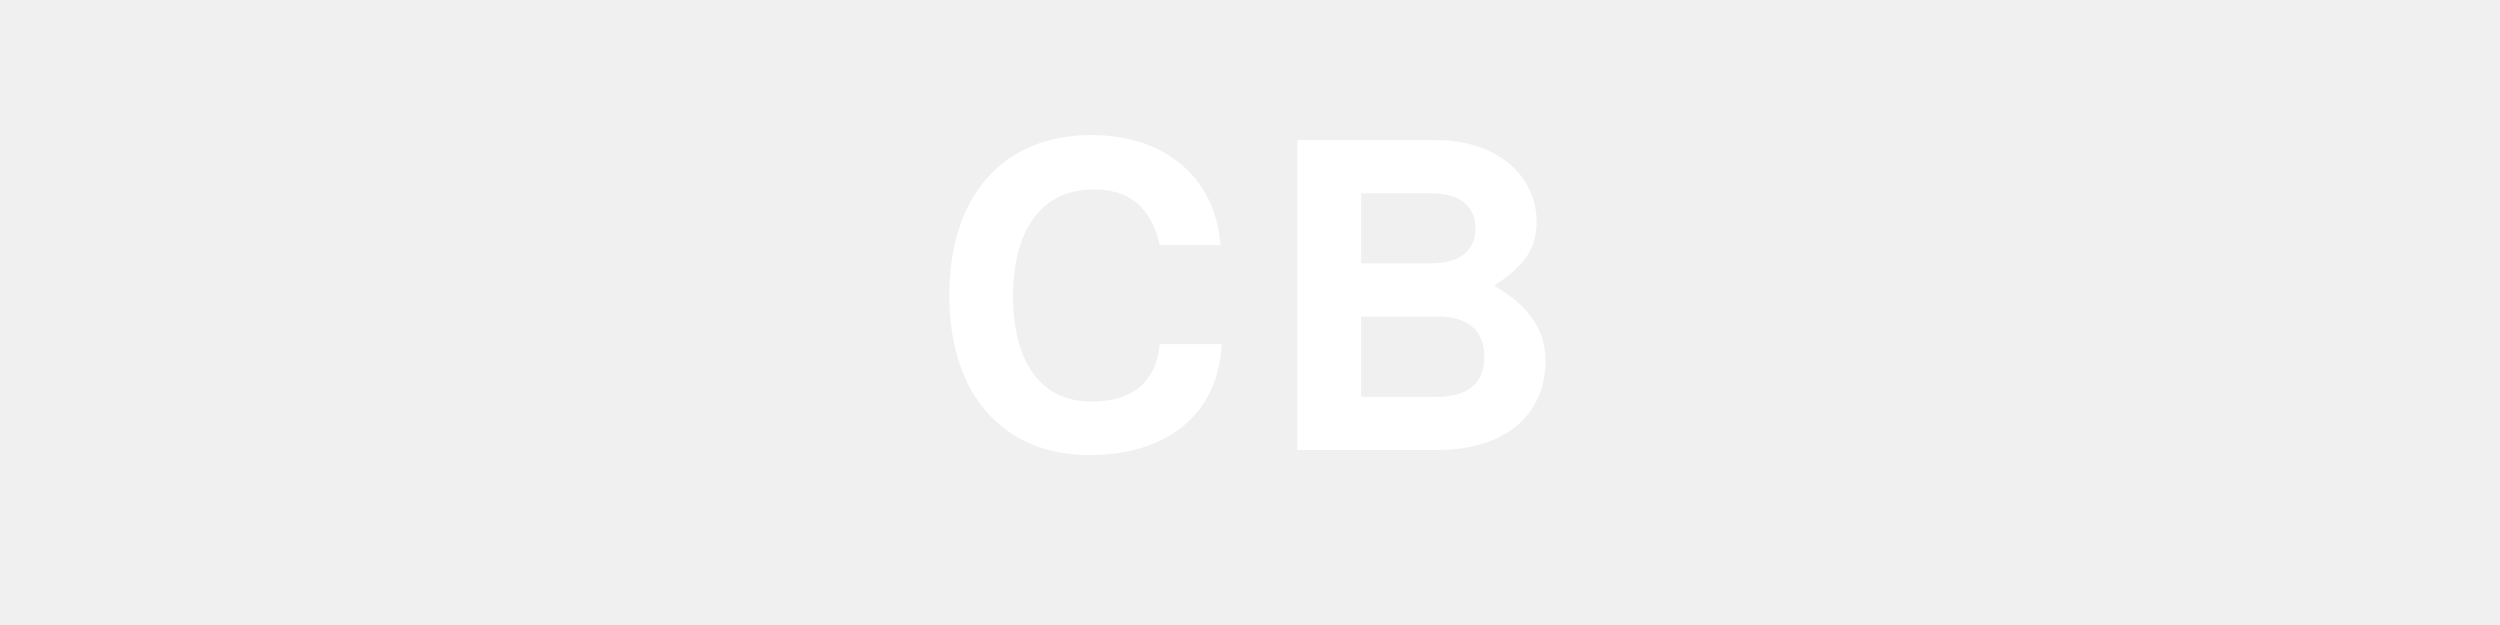
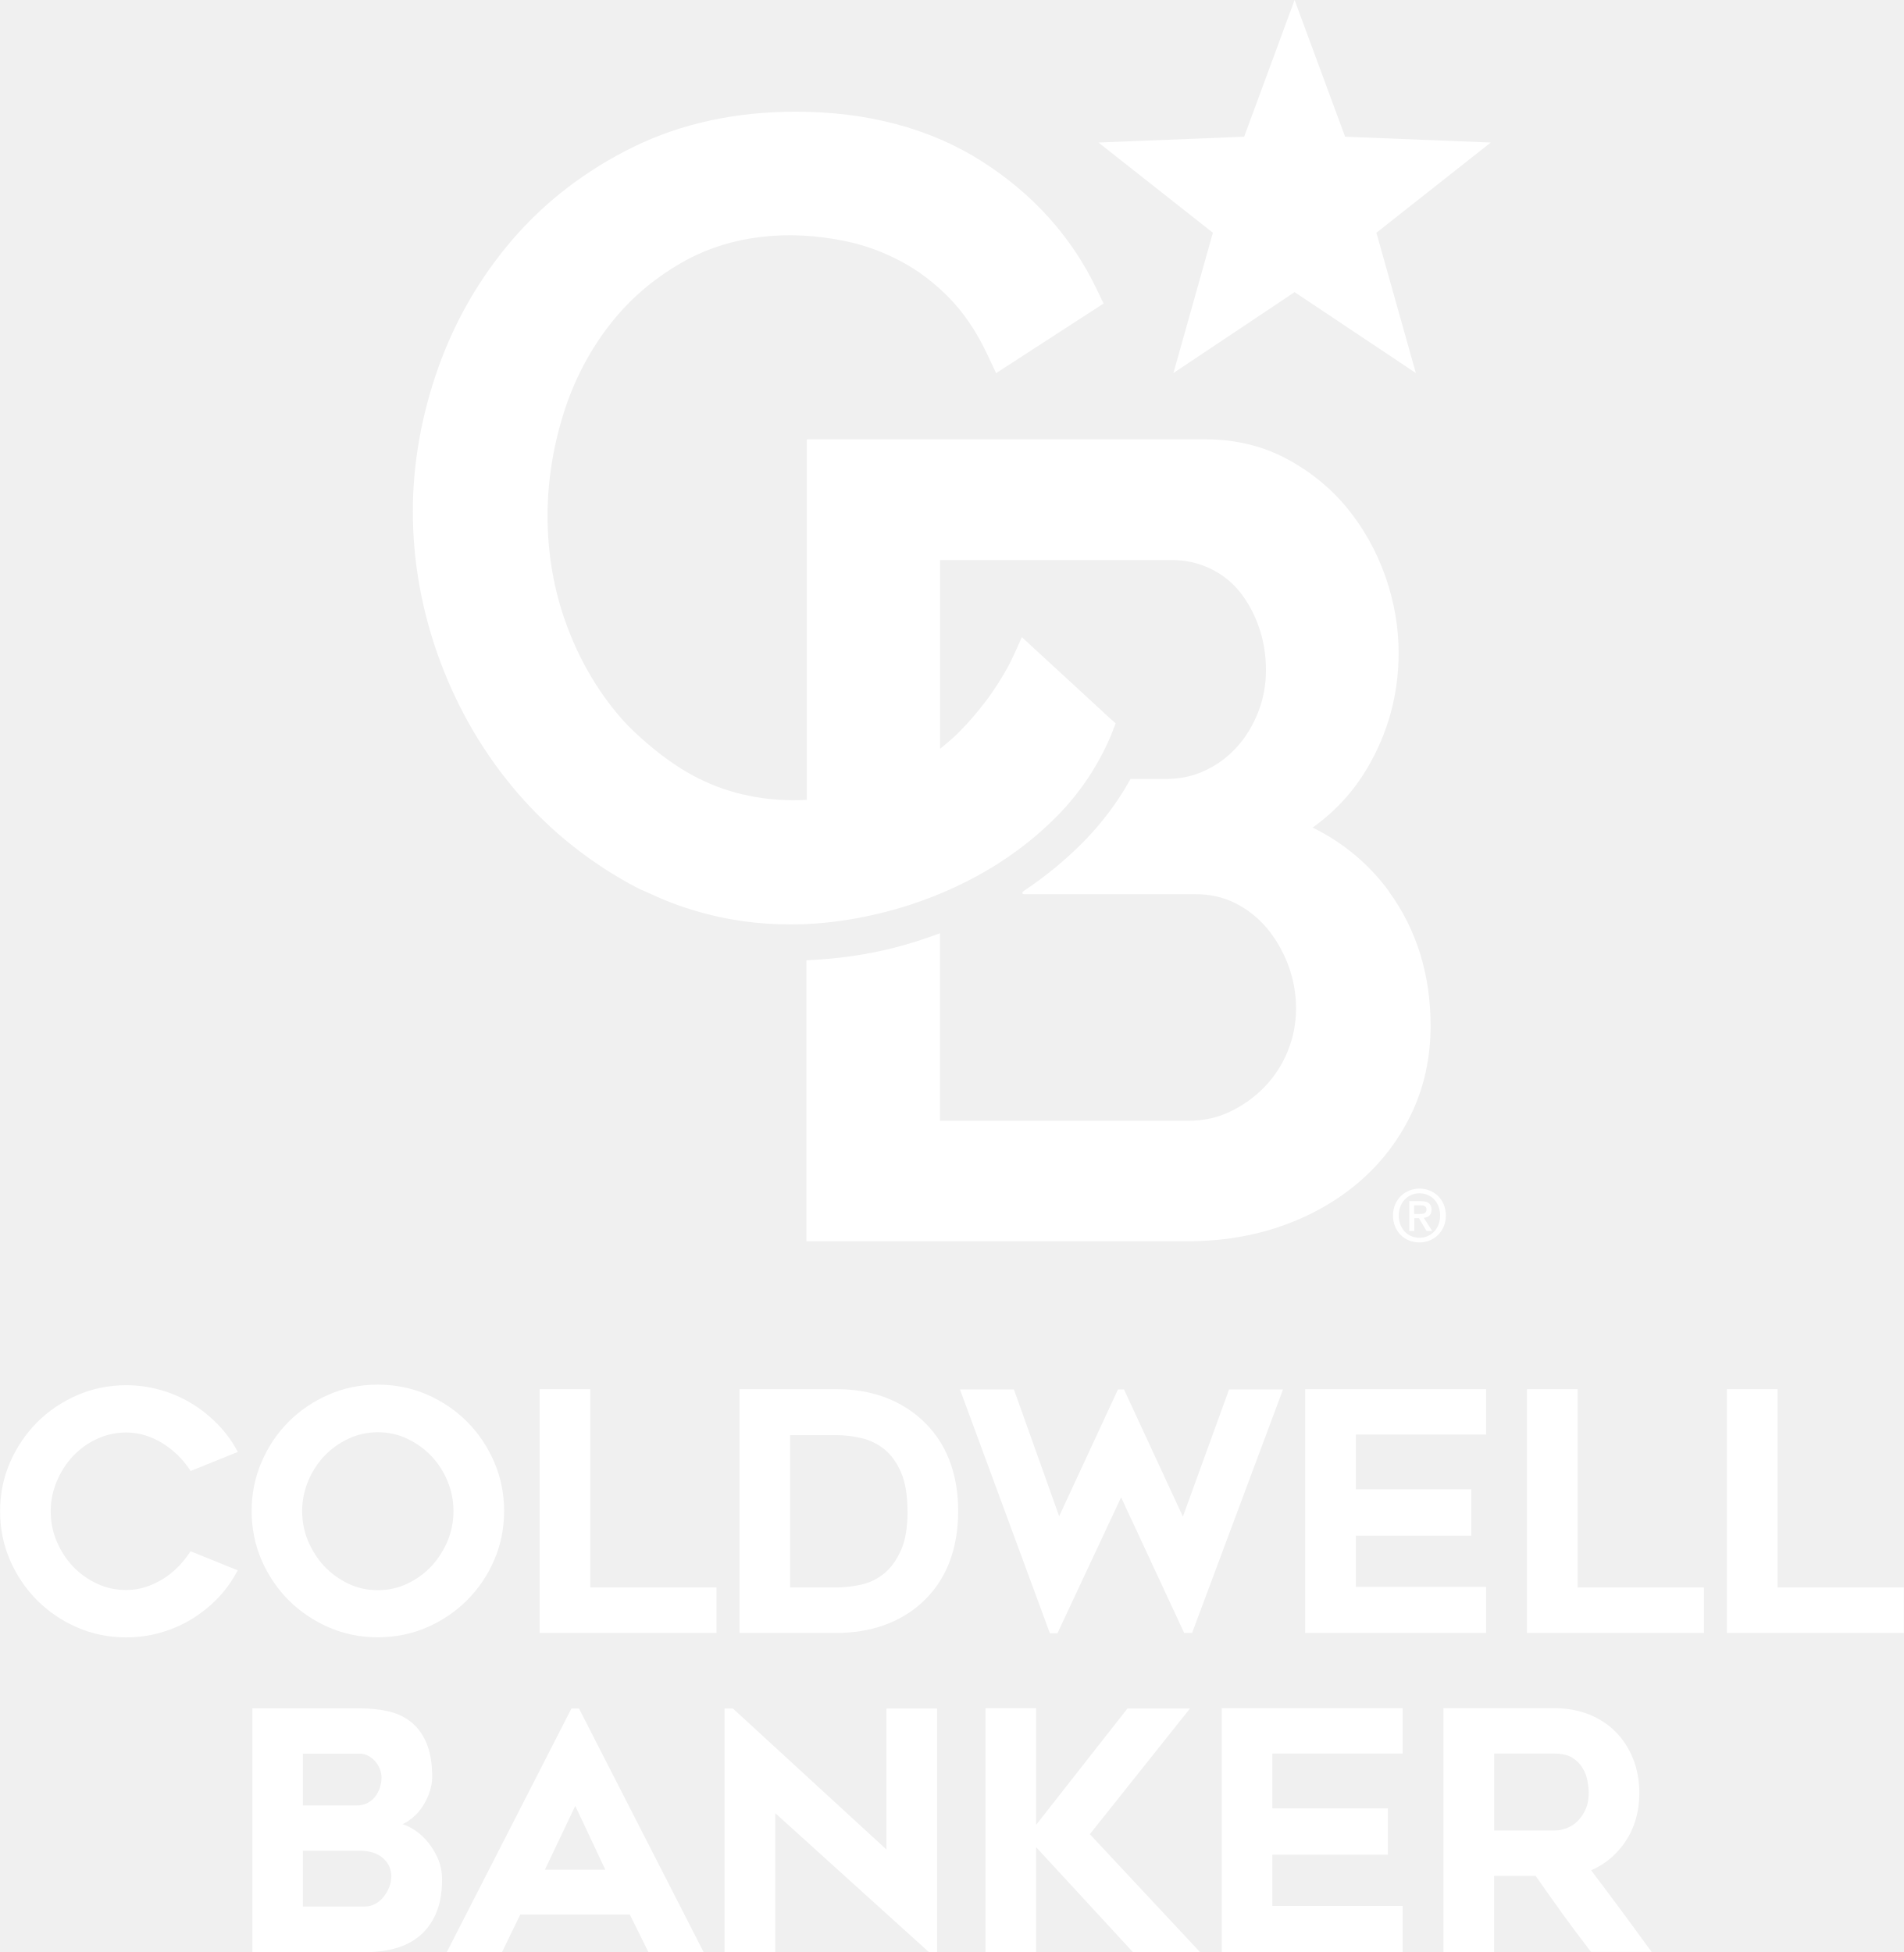
- <svg xmlns="http://www.w3.org/2000/svg" viewBox="0 0 400 100" role="img" aria-label="Coldwell Banker">
-   <text x="200" y="72" font-family="'Arial Black','Helvetica Neue',sans-serif" font-weight="900" font-size="68" letter-spacing="4" text-anchor="middle" fill="#ffffff">CB</text>
+ <svg xmlns="http://www.w3.org/2000/svg" id="Layer_1" version="1.1" viewBox="0 0 223.43 229.13">
+   <defs>
+     <style>
+       .st0 {
+         fill: #fff;
+       }
+     </style>
+   </defs>
+   <g>
+     <polygon class="st0" points="69.27 163.06 63.33 163.06 63.33 191.68 84.09 191.68 84.09 186.34 69.27 186.34 69.27 163.06" />
+     <polygon class="st0" points="138.82 178.02 131.91 163.1 131.2 163.1 124.3 177.98 118.99 163.1 112.66 163.1 123.14 191.52 123.21 191.71 124.1 191.71 131.57 175.76 138.97 191.68 139.9 191.68 150.57 163.1 144.24 163.1 138.82 178.02" />
+     <polygon class="st0" points="153.17 191.68 174.4 191.68 174.4 186.27 159.12 186.27 159.12 180.26 172.67 180.26 172.67 174.82 159.12 174.82 159.12 168.39 174.4 168.39 174.4 163.06 153.17 163.06 153.17 191.68" />
+     <polygon class="st0" points="185.15 163.06 179.2 163.06 179.2 191.68 199.97 191.68 199.97 186.34 185.15 186.34 185.15 163.06" />
+     <polygon class="st0" points="208.61 163.06 202.66 163.06 202.66 191.68 223.43 191.68 223.43 186.34 208.61 186.34 208.61 163.06" />
+     <path class="st0" d="M44.77,208.71c0,.38-.07.77-.2,1.16-.13.39-.32.74-.56,1.05-.24.3-.55.55-.9.73-.35.18-.78.28-1.26.28h-6.3v-6.08h6.68c.33,0,.65.08.96.24.31.16.59.37.82.63.23.26.42.56.56.91.14.35.21.71.21,1.09M45.92,220.29c0,.42-.08.84-.25,1.25-.17.42-.4.8-.68,1.15-.28.34-.61.61-.98.81-.36.19-.76.29-1.17.29h-7.29v-6.54h6.72c1.14,0,2.05.3,2.7.88.65.59.96,1.29.96,2.16M49.95,215.92c-.56-.61-1.2-1.1-1.9-1.46-.27-.14-.54-.25-.81-.34.22-.09.43-.21.63-.34.59-.39,1.1-.87,1.51-1.43.41-.56.74-1.18.98-1.84.24-.67.36-1.31.36-1.9,0-1.62-.23-2.97-.67-4.01-.45-1.05-1.07-1.89-1.85-2.5-.77-.6-1.69-1.02-2.72-1.24-1.01-.22-2.1-.33-3.24-.33h-12.62v28.62h13.24c1.22,0,2.38-.14,3.46-.43,1.1-.29,2.07-.78,2.89-1.45.82-.68,1.48-1.57,1.96-2.67.47-1.09.71-2.43.71-3.99,0-.9-.18-1.77-.54-2.56-.36-.79-.82-1.5-1.37-2.1" />
+     <path class="st0" d="M71.03,219.47h-7.08l3.56-7.49,3.53,7.49ZM67.06,200.55l-14.62,28.58h6.48l2.14-4.4h12.85l2.18,4.4h6.48l-14.62-28.58h-.89Z" />
+     <polygon class="st0" points="104.03 217.1 86.09 200.62 86.01 200.55 85.03 200.55 85.03 229.13 90.98 229.13 90.98 212.83 109 229.13 109.97 229.13 109.97 200.55 104.03 200.55 104.03 217.1" />
+     <polygon class="st0" points="139.65 200.55 132.31 200.55 121.6 214.2 121.6 200.51 115.66 200.51 115.66 229.13 121.6 229.13 121.6 216.83 132.94 229.13 140.82 229.13 127.9 215.3 139.65 200.55" />
+     <polygon class="st0" points="143.38 229.13 164.61 229.13 164.61 223.72 149.32 223.72 149.32 217.71 162.88 217.71 162.88 212.27 149.32 212.27 149.32 205.84 164.61 205.84 164.61 200.51 143.38 200.51 143.38 229.13" />
+     <path class="st0" d="M185.13,213.78c-.38.37-.81.64-1.29.82-.49.18-.96.27-1.41.27h-7.08v-9.03h7.08c.88,0,1.59.17,2.1.49.52.33.92.74,1.2,1.21.29.48.48.99.57,1.51.1.54.15,1.02.15,1.4,0,.75-.13,1.4-.38,1.95-.25.55-.57,1.02-.95,1.39M175.36,220.2h4.86c1.04,1.49,2.09,2.97,3.12,4.4,1.07,1.48,2.18,2.97,3.29,4.41l.09.11h7.11l-.34-.46c-2.21-3.05-4.49-6.12-6.76-9.12,1.65-.72,3-1.85,4.02-3.37,1.09-1.63,1.64-3.55,1.64-5.72,0-1.43-.25-2.78-.73-3.99-.49-1.22-1.17-2.28-2.04-3.16-.87-.88-1.93-1.57-3.15-2.06-1.22-.48-2.58-.73-4.04-.73h-13.03v28.62h5.94v-8.92Z" />
+     <path class="st0" d="M25.43,167.07c-.91-.92-1.93-1.72-3.03-2.38-1.1-.66-2.31-1.18-3.59-1.54-1.28-.36-2.63-.55-4-.55-2.02,0-3.96.39-5.75,1.17-1.79.78-3.37,1.85-4.7,3.18-1.33,1.34-2.41,2.92-3.18,4.7-.78,1.79-1.17,3.72-1.17,5.75s.39,3.96,1.17,5.75c.78,1.79,1.85,3.37,3.18,4.7,1.33,1.33,2.92,2.41,4.7,3.18,1.79.78,3.72,1.17,5.75,1.17,1.37,0,2.72-.18,4-.55,1.28-.36,2.49-.88,3.59-1.54,1.1-.66,2.12-1.46,3.03-2.38.91-.92,1.68-1.97,2.31-3.11l.16-.29-5.54-2.24-.13.2c-.4.59-.87,1.17-1.4,1.7-.53.53-1.12,1-1.77,1.39-.64.39-1.33.71-2.04.93-.71.22-1.45.33-2.21.33-1.23,0-2.39-.25-3.46-.76-1.07-.51-2.02-1.19-2.8-2.02-.79-.84-1.43-1.83-1.9-2.94-.47-1.11-.7-2.29-.7-3.52s.24-2.39.71-3.51c.47-1.12,1.11-2.12,1.9-2.96.79-.84,1.73-1.52,2.8-2.02,1.07-.5,2.23-.76,3.46-.76.76,0,1.5.11,2.21.33.71.22,1.4.53,2.04.93.64.4,1.24.86,1.77,1.38.53.52,1,1.08,1.4,1.68l.13.2,5.54-2.24-.16-.29c-.62-1.12-1.4-2.15-2.31-3.07" />
+     <path class="st0" d="M53.22,177.37c0,1.23-.24,2.42-.7,3.53-.47,1.11-1.11,2.11-1.91,2.96-.8.85-1.75,1.54-2.82,2.04-1.06.5-2.22.76-3.45.76s-2.39-.25-3.45-.76c-1.07-.51-2.02-1.19-2.82-2.04-.8-.85-1.44-1.85-1.91-2.96-.47-1.11-.7-2.29-.7-3.53s.24-2.39.7-3.51c.47-1.12,1.11-2.12,1.91-2.96.8-.84,1.75-1.52,2.82-2.02,1.06-.5,2.22-.76,3.45-.76s2.38.25,3.45.76c1.07.51,2.02,1.19,2.82,2.02.8.84,1.44,1.83,1.91,2.96.47,1.12.7,2.3.7,3.51M54.81,166.88c-1.34-1.34-2.92-2.41-4.7-3.18-1.79-.78-3.74-1.17-5.78-1.17s-3.96.39-5.75,1.17c-1.79.78-3.37,1.85-4.7,3.18-1.34,1.34-2.41,2.93-3.18,4.72-.78,1.8-1.17,3.74-1.17,5.76s.39,4,1.17,5.78c.78,1.79,1.85,3.37,3.18,4.7,1.33,1.33,2.92,2.4,4.7,3.18,1.79.78,3.72,1.17,5.75,1.17s3.99-.39,5.78-1.17c1.79-.78,3.37-1.85,4.7-3.18,1.34-1.34,2.41-2.92,3.18-4.7.78-1.79,1.17-3.74,1.17-5.78s-.39-3.96-1.17-5.76c-.78-1.8-1.85-3.39-3.18-4.72" />
+     <path class="st0" d="M106.51,177.4c0,1.89-.26,3.44-.78,4.59-.52,1.15-1.18,2.06-1.97,2.71-.79.64-1.68,1.08-2.66,1.3-1,.22-1.99.34-2.96.34h-5.42v-17.88h5.42c.94,0,1.93.11,2.92.34.97.22,1.87.65,2.68,1.28.8.63,1.47,1.54,1.98,2.7.52,1.17.78,2.72.78,4.61M108.19,166.66c-2.62-2.39-6.01-3.6-10.06-3.6h-11.34v28.62h11.34c2.01,0,3.89-.3,5.58-.9,1.7-.6,3.21-1.49,4.48-2.66,1.4-1.27,2.48-2.84,3.19-4.65.71-1.8,1.07-3.85,1.07-6.1s-.36-4.26-1.07-6.06c-.71-1.81-1.79-3.37-3.19-4.65" />
+   </g>
+   <g>
+     <polygon class="st0" points="137.71 43.79 151.93 34.29 166.16 43.79 161.53 27.32 174.95 16.73 157.86 16.05 151.93 0 146.01 16.05 128.91 16.73 142.34 27.32 137.71 43.79" />
+     <path class="st0" d="M163.03,104.66c-2.37-3.23-5.38-5.75-8.99-7.52,2.63-1.86,4.79-4.21,6.45-7.03,2.42-4.11,3.65-8.65,3.65-13.49,0-3.01-.53-6.04-1.57-9-1.06-2.97-2.56-5.65-4.48-7.99-1.94-2.36-4.33-4.3-7.1-5.78-2.84-1.51-6.03-2.28-9.49-2.28h-46.81v42.32c-4.63.25-9-.62-12.86-2.59-2-1.02-3.82-2.31-5.53-3.74-1.31-1.1-2.57-2.26-3.69-3.59-2.61-3.08-4.68-6.68-6.14-10.68-1.47-4.01-2.21-8.29-2.21-12.74,0-3.99.63-8.01,1.86-11.96,1.22-3.91,3.08-7.47,5.52-10.58,2.42-3.09,5.45-5.62,9.01-7.54,5.13-2.75,11.7-3.63,18.73-2.13,2.16.46,4.29,1.24,6.34,2.33,2.04,1.08,3.95,2.53,5.67,4.29,1.72,1.76,3.23,3.99,4.47,6.63l1.04,2.21,12.61-8.17-.81-1.69c-2.95-6.16-7.51-11.23-13.56-15.06-6.06-3.83-13.39-5.77-21.77-5.77-7.04,0-13.45,1.4-19.04,4.14-5.55,2.73-10.31,6.37-14.16,10.84-3.83,4.45-6.77,9.53-8.75,15.11-1.97,5.57-2.97,11.23-2.97,16.85,0,5.96,1.09,11.9,3.23,17.64,2.15,5.74,5.21,10.94,9.12,15.46,3.91,4.52,8.61,8.25,13.97,11.06.49.26,1.01.44,1.51.68.32.15.63.29.95.43.96.42,1.93.8,2.92,1.13.66.23,1.32.43,2,.62,1.01.28,2.03.53,3.07.73.69.13,1.39.25,2.1.35,1.76.24,3.57.36,5.41.36.63,0,1.29-.01,1.93-.04,3.01-.14,6.1-.62,9.23-1.42,3.78-.96,7.41-2.39,10.81-4.24,1.28-.7,2.51-1.46,3.7-2.28.79-.55,1.56-1.12,2.31-1.72,1.12-.9,2.19-1.86,3.21-2.88.69-.69,1.34-1.41,1.95-2.15.61-.75,1.19-1.52,1.73-2.32,1.08-1.61,2.01-3.32,2.78-5.13l.55-1.42-1.35-1.21h.02s-9.68-8.91-9.68-8.91c0,0-.99,2.28-1.54,3.32-.55,1.04-1.69,2.88-2.48,3.92-1.15,1.51-2.11,2.66-3.36,3.92-.71.71-1.46,1.33-2.22,1.95v-22.16h27.22c1.56,0,2.98.31,4.36.94,1.35.62,2.51,1.5,3.44,2.6.97,1.16,1.76,2.56,2.34,4.16.59,1.61.89,3.37.89,5.22,0,1.74-.31,3.42-.93,4.97-.62,1.57-1.47,2.95-2.51,4.09-1.05,1.15-2.26,2.05-3.71,2.73-1.38.66-2.94.99-4.64.99h-4.11c-.46.83-.95,1.64-1.48,2.43-1.23,1.83-2.65,3.55-4.21,5.12-2.06,2.06-4.33,3.92-6.76,5.54-.4.27-.23.43-.02.43h20.12c1.67,0,3.23.35,4.62,1.04,1.42.71,2.67,1.69,3.69,2.89,1.05,1.24,1.91,2.71,2.54,4.36.62,1.65.93,3.38.93,5.13s-.33,3.42-.98,5.02c-.64,1.58-1.56,2.99-2.72,4.19-1.17,1.21-2.54,2.19-4.07,2.91-1.47.71-3.12,1.06-4.9,1.06h-29.12v-22.01c-1.76.66-3.55,1.23-5.37,1.7-3.19.81-6.49,1.29-10.09,1.46-.06,0-.13,0-.21.01v32.98h44.79c3.85,0,7.52-.59,10.89-1.76,3.4-1.18,6.44-2.88,9.03-5.07,2.62-2.21,4.72-4.91,6.24-8.04,1.53-3.14,2.3-6.65,2.3-10.43,0-6-1.65-11.31-4.9-15.76" />
+   </g>
+   <path class="st0" d="M166.59,145.84c-1.82,0-3.11-1.36-3.11-3.16,0-1.9,1.44-3.16,3.11-3.16s3.09,1.26,3.09,3.16-1.44,3.16-3.09,3.16ZM166.59,140.07c-1.37,0-2.43,1.07-2.43,2.61,0,1.44.93,2.61,2.43,2.61,1.35,0,2.42-1.06,2.42-2.61s-1.06-2.61-2.42-2.61ZM165.96,144.49h-.57v-3.5h1.33c.84,0,1.28.3,1.28,1.01,0,.63-.39.9-.91.95l.98,1.54h-.65l-.9-1.5h-.54v1.5ZM166.6,142.5c.43,0,.81-.04.81-.55,0-.42-.41-.47-.76-.47h-.69v1.02h.64Z" />
</svg>
